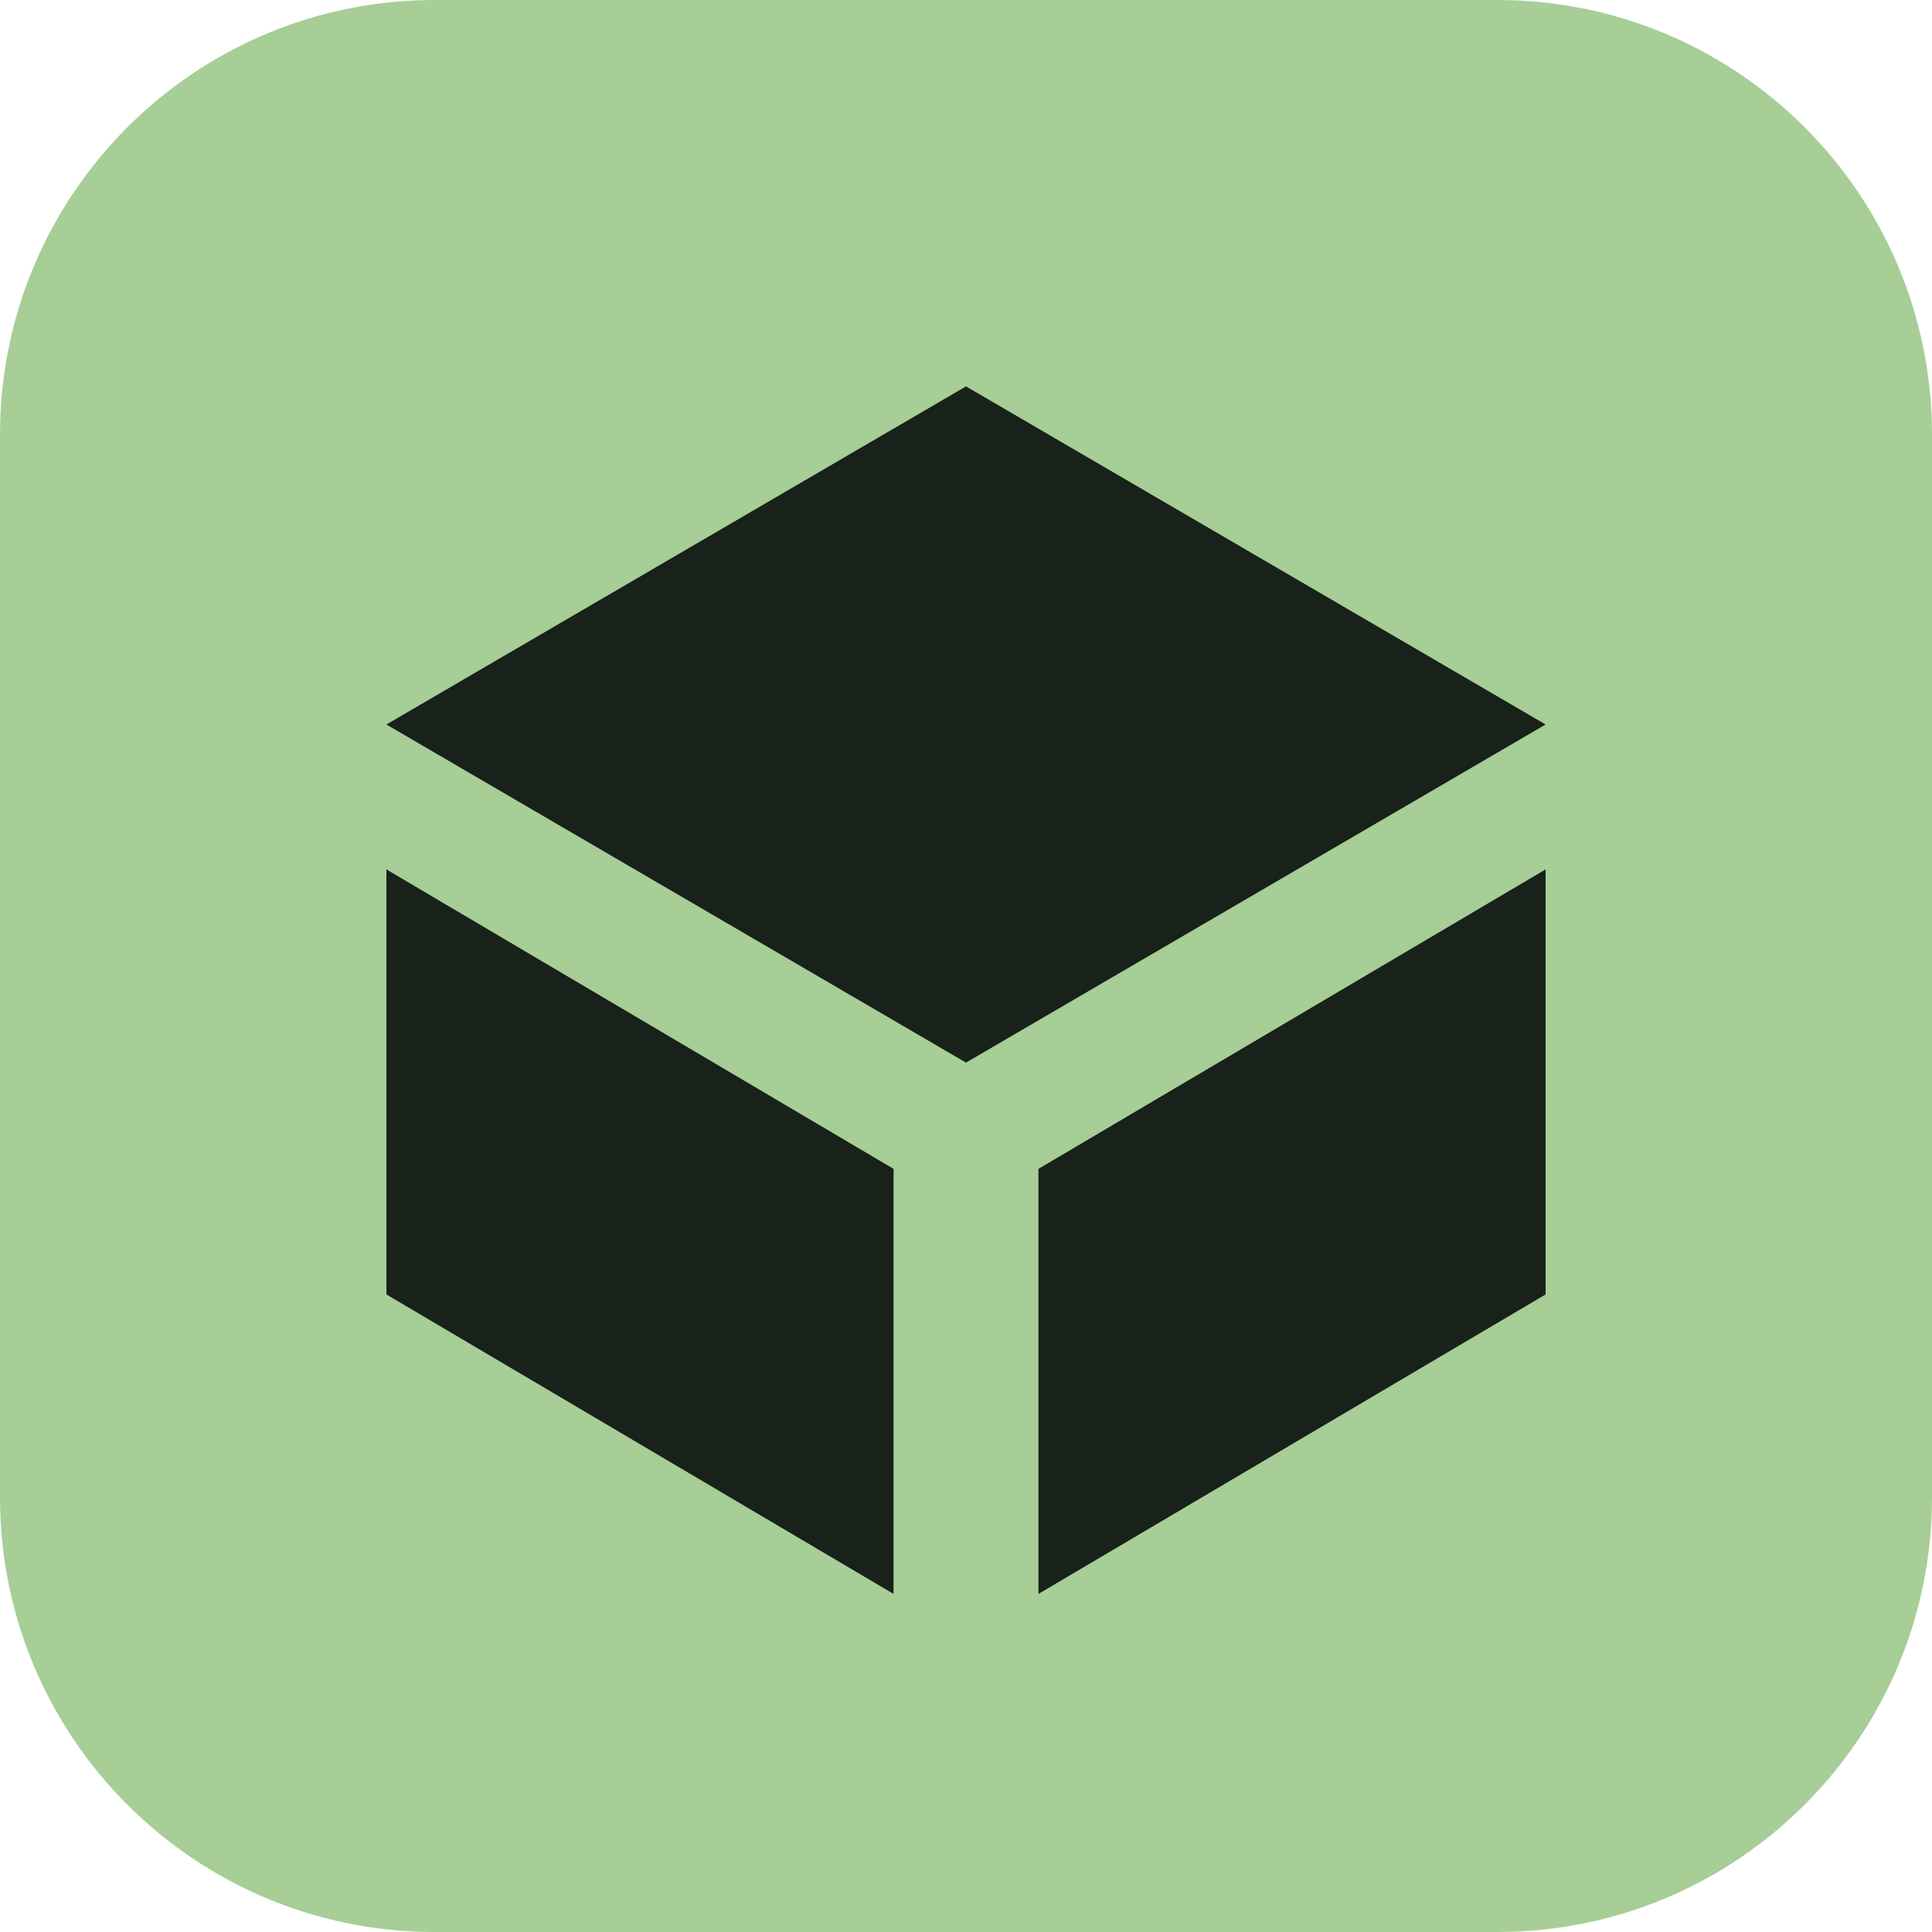
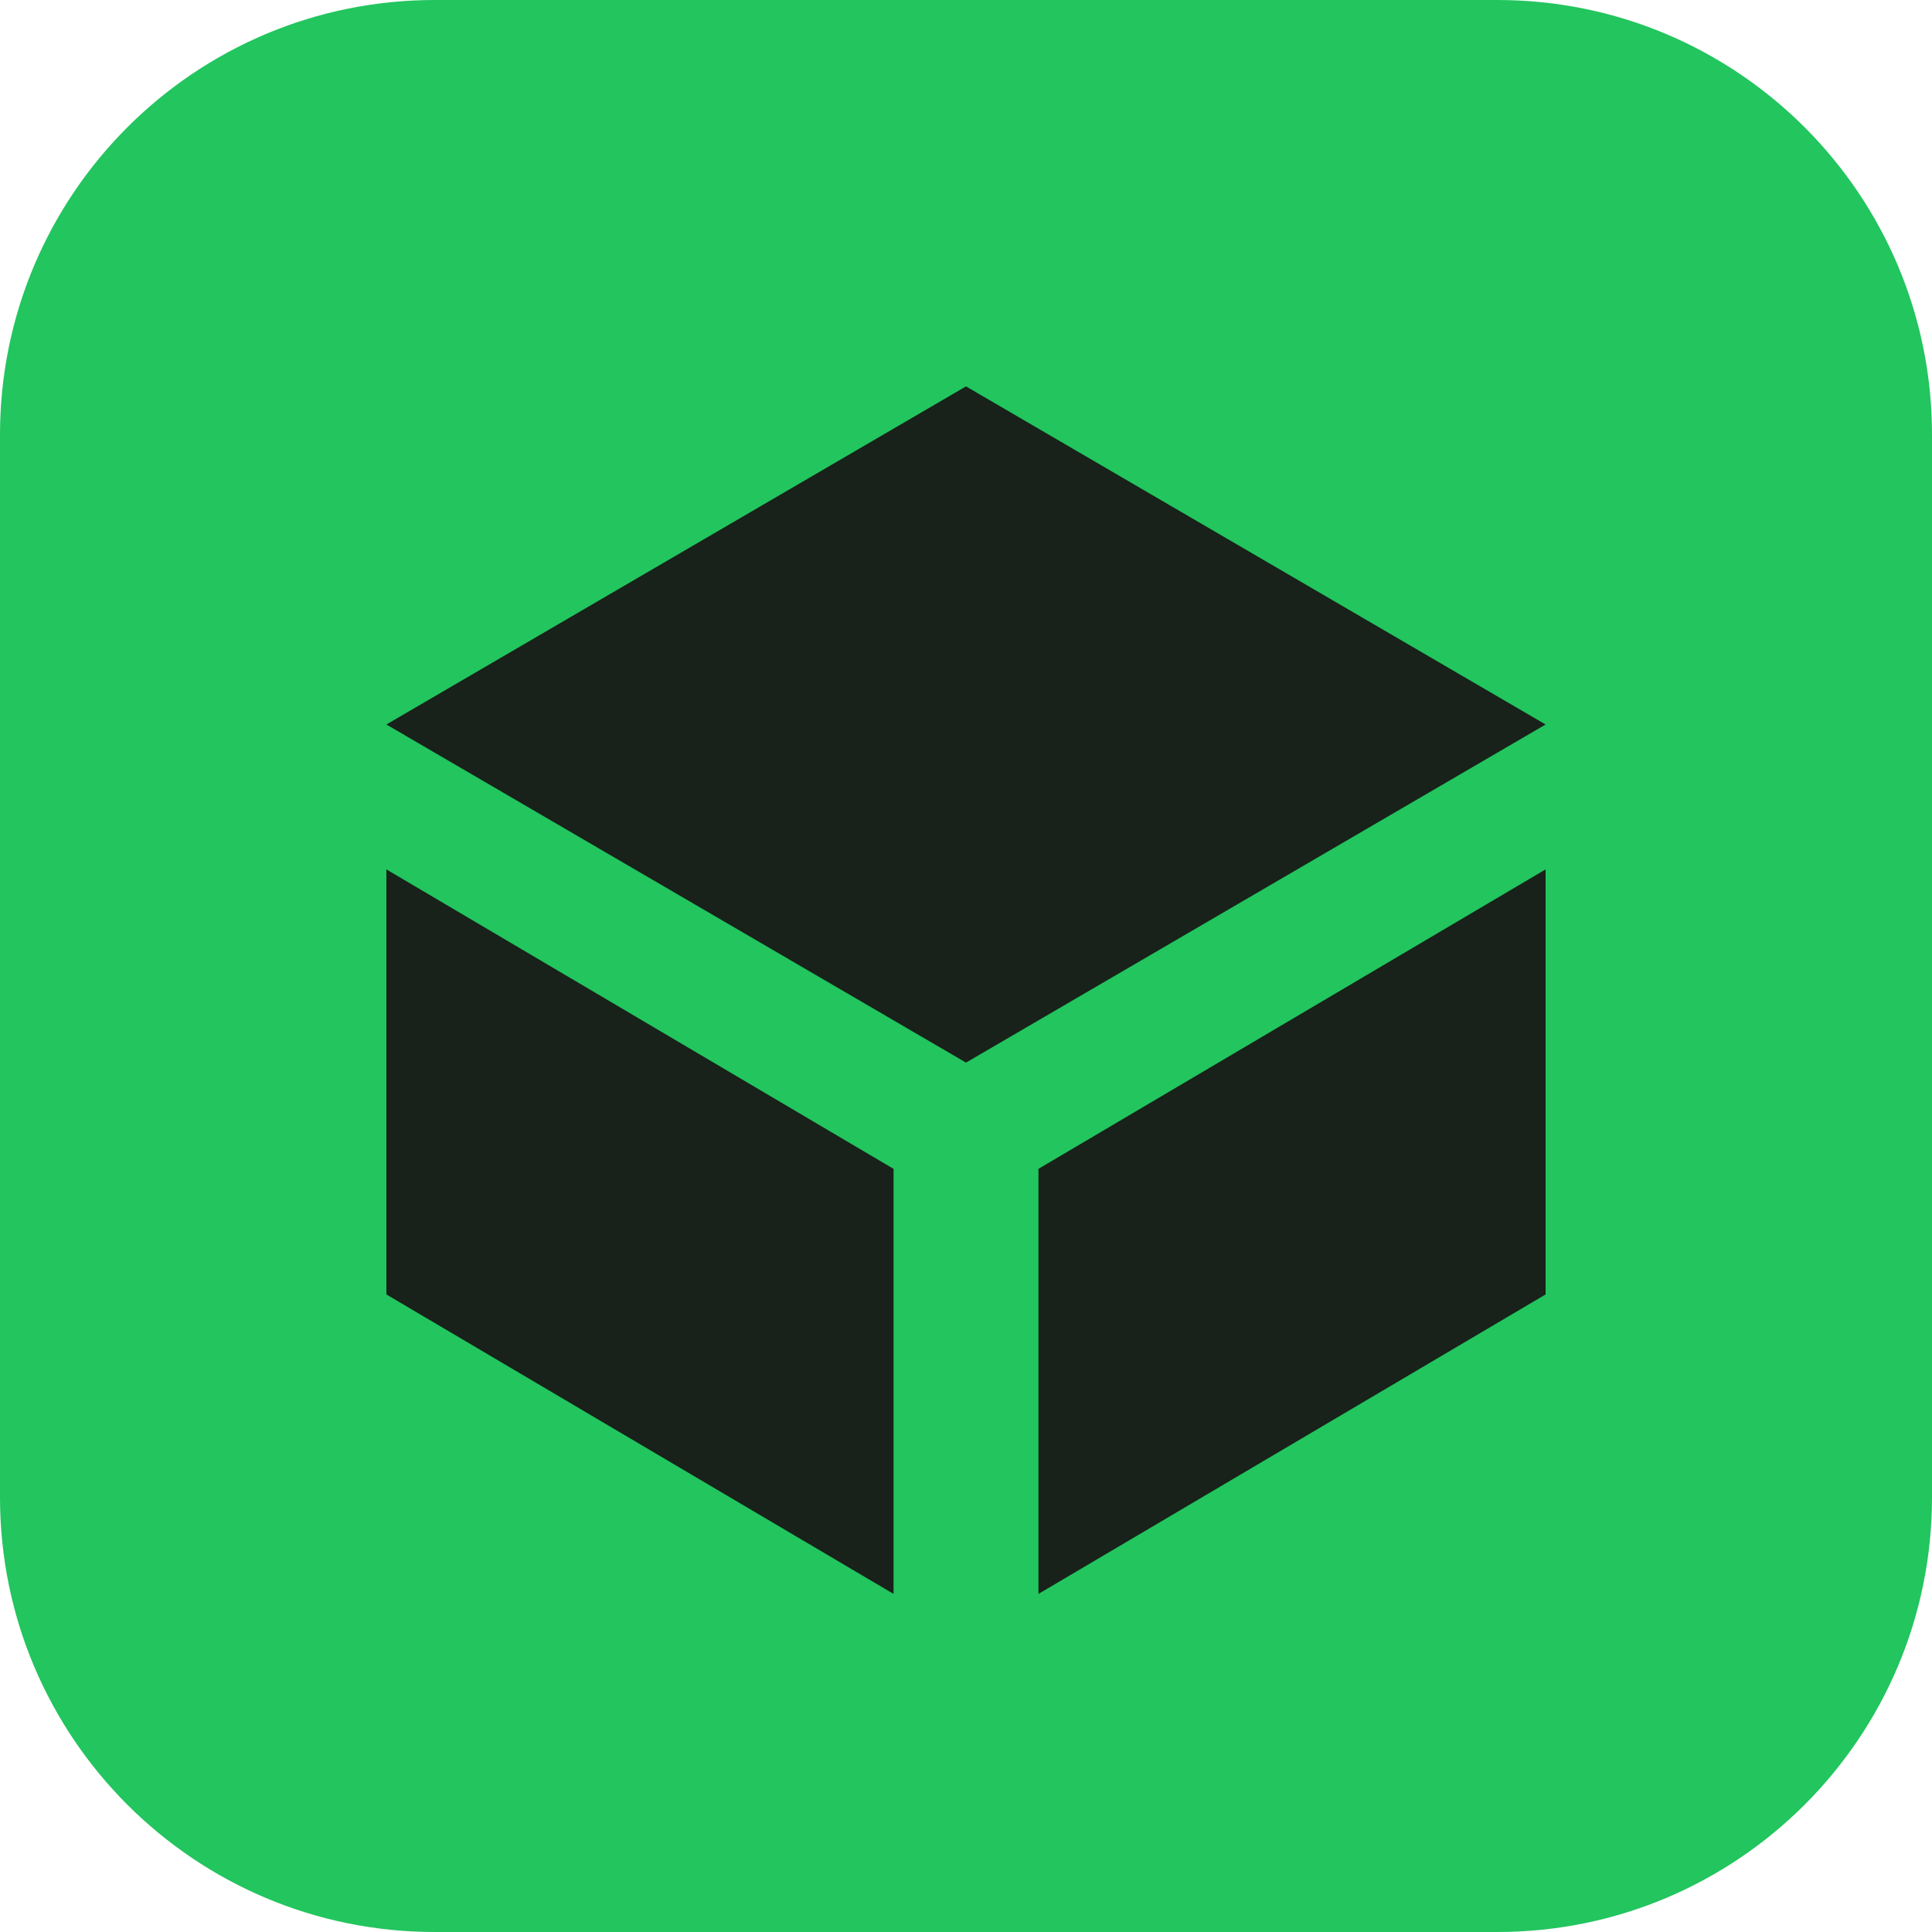
<svg xmlns="http://www.w3.org/2000/svg" viewBox="0 0 40 40" fill="none">
-   <rect width="40" height="40" rx="9" fill="#a6ce96" />
+   <rect width="40" height="40" rx="9" fill="#22c55e" />
  <path d="m20 8 12 7-12 7-12-7 12-7Z" fill="#18211a" />
  <path d="m8 18 10.5 6.2V33L8 26.8V18Zm24 0-10.5 6.2V33L32 26.8V18Z" fill="#18211a" />
</svg>
